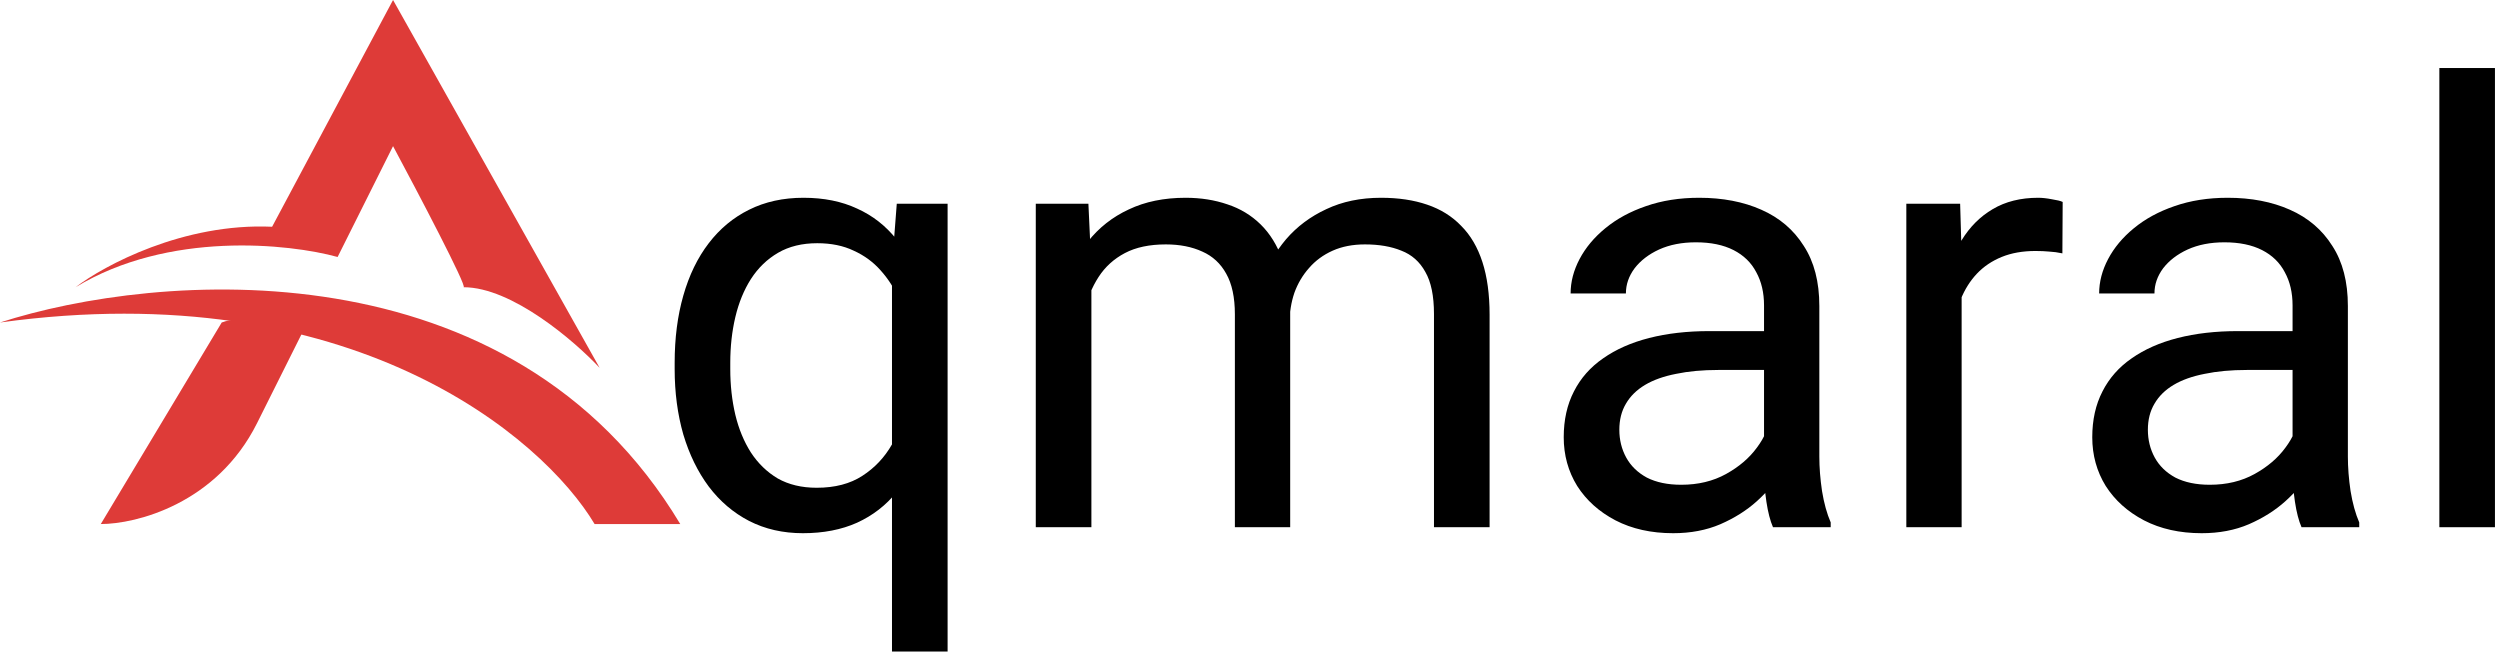
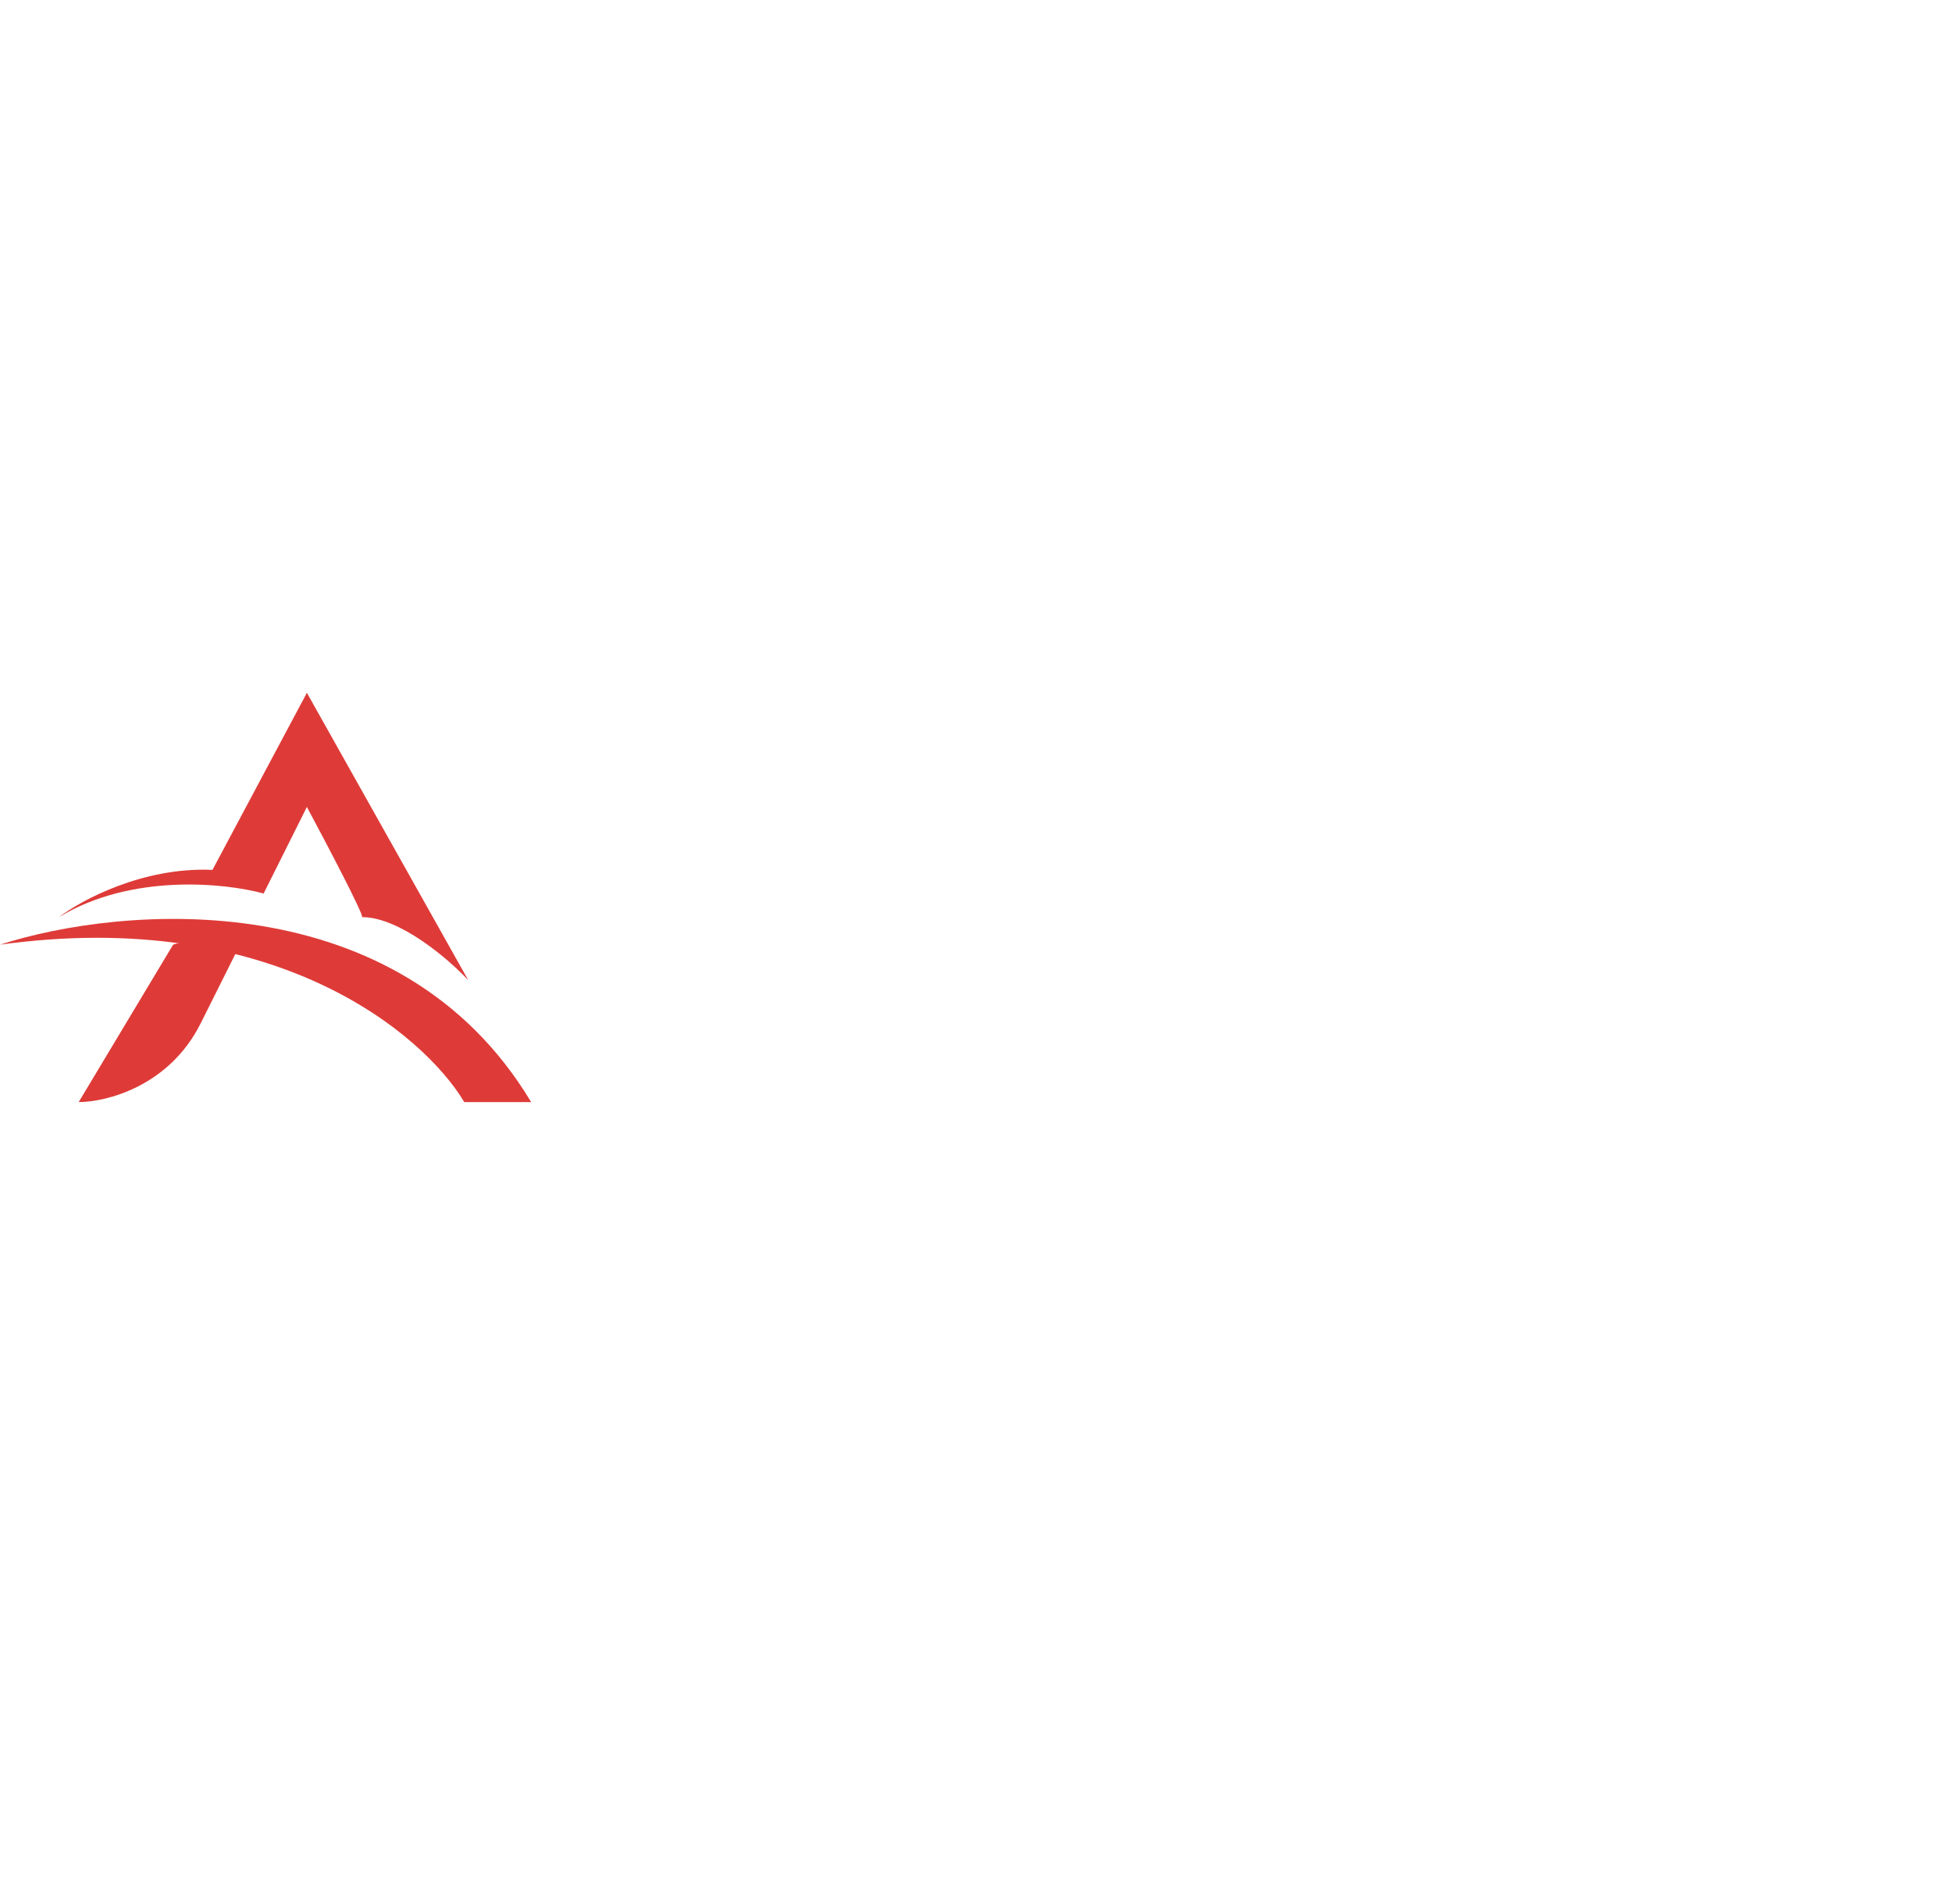
- <svg xmlns="http://www.w3.org/2000/svg" width="147" height="39" viewBox="0 0 147 39" fill="none">
-   <path d="M52.449 38.312V15.637L52.73 11.98H55.719V38.312H52.449ZM39.67 21.701V21.332C39.67 19.879 39.84 18.561 40.18 17.377C40.52 16.182 41.018 15.156 41.674 14.301C42.33 13.445 43.121 12.789 44.047 12.332C44.984 11.863 46.051 11.629 47.246 11.629C48.441 11.629 49.49 11.84 50.393 12.262C51.307 12.672 52.08 13.275 52.713 14.072C53.357 14.857 53.867 15.807 54.242 16.92C54.617 18.033 54.875 19.293 55.016 20.699V22.316C54.887 23.711 54.635 24.965 54.26 26.078C53.885 27.191 53.375 28.141 52.73 28.926C52.098 29.711 51.318 30.314 50.393 30.736C49.478 31.146 48.418 31.352 47.211 31.352C46.039 31.352 44.984 31.111 44.047 30.631C43.121 30.15 42.33 29.477 41.674 28.609C41.029 27.742 40.531 26.723 40.18 25.551C39.84 24.367 39.67 23.084 39.67 21.701ZM42.94 21.332V21.701C42.94 22.65 43.039 23.547 43.238 24.391C43.438 25.223 43.742 25.961 44.152 26.605C44.574 27.25 45.102 27.76 45.734 28.135C46.379 28.498 47.141 28.68 48.02 28.68C49.098 28.68 49.994 28.445 50.709 27.977C51.435 27.508 52.016 26.893 52.449 26.131C52.883 25.357 53.217 24.531 53.451 23.652V19.416C53.322 18.771 53.117 18.145 52.836 17.535C52.566 16.926 52.215 16.381 51.781 15.9C51.348 15.408 50.82 15.021 50.199 14.74C49.59 14.447 48.875 14.301 48.055 14.301C47.164 14.301 46.397 14.488 45.752 14.863C45.107 15.238 44.574 15.754 44.152 16.41C43.742 17.055 43.438 17.799 43.238 18.643C43.039 19.486 42.94 20.383 42.94 21.332Z" fill="black" />
-   <path d="M64.174 15.76V31H60.904V11.98H63.998L64.174 15.76ZM63.506 20.77L61.994 20.717C62.006 19.416 62.176 18.215 62.504 17.113C62.832 16 63.318 15.033 63.963 14.213C64.607 13.393 65.41 12.76 66.371 12.315C67.332 11.857 68.445 11.629 69.711 11.629C70.602 11.629 71.422 11.758 72.172 12.016C72.922 12.262 73.572 12.654 74.123 13.193C74.674 13.732 75.102 14.424 75.406 15.268C75.711 16.111 75.863 17.131 75.863 18.326V31H72.611V18.484C72.611 17.488 72.441 16.691 72.102 16.094C71.773 15.496 71.305 15.062 70.695 14.793C70.086 14.512 69.371 14.371 68.551 14.371C67.59 14.371 66.787 14.541 66.143 14.881C65.498 15.221 64.982 15.69 64.596 16.287C64.209 16.885 63.928 17.57 63.752 18.344C63.588 19.105 63.506 19.914 63.506 20.77ZM75.828 18.977L73.648 19.645C73.66 18.602 73.83 17.6 74.158 16.639C74.498 15.678 74.984 14.822 75.617 14.072C76.262 13.322 77.053 12.73 77.99 12.297C78.928 11.852 80 11.629 81.207 11.629C82.227 11.629 83.129 11.764 83.914 12.033C84.711 12.303 85.379 12.719 85.918 13.281C86.469 13.832 86.885 14.541 87.166 15.408C87.447 16.275 87.588 17.307 87.588 18.502V31H84.318V18.467C84.318 17.4 84.148 16.574 83.809 15.988C83.481 15.391 83.012 14.975 82.402 14.74C81.805 14.494 81.09 14.371 80.258 14.371C79.543 14.371 78.91 14.494 78.359 14.74C77.809 14.986 77.346 15.326 76.971 15.76C76.596 16.182 76.309 16.668 76.109 17.219C75.922 17.77 75.828 18.355 75.828 18.977Z" fill="black" />
-   <path d="M103.725 27.748V17.957C103.725 17.207 103.572 16.557 103.268 16.006C102.975 15.443 102.529 15.01 101.932 14.705C101.334 14.4 100.596 14.248 99.717 14.248C98.897 14.248 98.176 14.389 97.555 14.67C96.945 14.951 96.465 15.32 96.113 15.777C95.773 16.234 95.603 16.727 95.603 17.254H92.352C92.352 16.574 92.527 15.9 92.879 15.232C93.231 14.565 93.734 13.961 94.391 13.422C95.059 12.871 95.856 12.438 96.781 12.121C97.719 11.793 98.762 11.629 99.91 11.629C101.293 11.629 102.512 11.863 103.566 12.332C104.633 12.801 105.465 13.51 106.062 14.459C106.672 15.396 106.977 16.574 106.977 17.992V26.852C106.977 27.484 107.029 28.158 107.135 28.873C107.252 29.588 107.422 30.203 107.645 30.719V31H104.252C104.088 30.625 103.959 30.127 103.865 29.506C103.771 28.873 103.725 28.287 103.725 27.748ZM104.287 19.469L104.322 21.754H101.035C100.109 21.754 99.283 21.83 98.557 21.982C97.83 22.123 97.221 22.34 96.728 22.633C96.236 22.926 95.861 23.295 95.603 23.74C95.346 24.174 95.217 24.684 95.217 25.27C95.217 25.867 95.352 26.412 95.621 26.904C95.891 27.396 96.295 27.789 96.834 28.082C97.385 28.363 98.059 28.504 98.856 28.504C99.852 28.504 100.73 28.293 101.492 27.871C102.254 27.449 102.857 26.934 103.303 26.324C103.76 25.715 104.006 25.123 104.041 24.549L105.43 26.113C105.348 26.605 105.125 27.15 104.762 27.748C104.398 28.346 103.912 28.92 103.303 29.471C102.705 30.01 101.99 30.461 101.158 30.824C100.338 31.176 99.412 31.352 98.381 31.352C97.092 31.352 95.961 31.1 94.988 30.596C94.027 30.092 93.277 29.418 92.738 28.574C92.211 27.719 91.947 26.764 91.947 25.709C91.947 24.689 92.147 23.793 92.545 23.02C92.943 22.234 93.518 21.584 94.268 21.068C95.018 20.541 95.92 20.143 96.975 19.873C98.029 19.604 99.207 19.469 100.508 19.469H104.287Z" fill="black" />
-   <path d="M115.344 14.969V31H112.092V11.98H115.256L115.344 14.969ZM121.285 11.875L121.268 14.898C120.998 14.84 120.74 14.805 120.494 14.793C120.26 14.77 119.99 14.758 119.686 14.758C118.936 14.758 118.273 14.875 117.699 15.109C117.125 15.344 116.639 15.672 116.24 16.094C115.842 16.516 115.525 17.02 115.291 17.605C115.068 18.18 114.922 18.812 114.852 19.504L113.938 20.031C113.938 18.883 114.049 17.805 114.271 16.797C114.506 15.789 114.863 14.898 115.344 14.125C115.824 13.34 116.434 12.73 117.172 12.297C117.922 11.852 118.812 11.629 119.844 11.629C120.078 11.629 120.348 11.658 120.652 11.717C120.957 11.764 121.168 11.816 121.285 11.875Z" fill="black" />
-   <path d="M134.803 27.748V17.957C134.803 17.207 134.65 16.557 134.346 16.006C134.053 15.443 133.607 15.01 133.01 14.705C132.412 14.4 131.674 14.248 130.795 14.248C129.975 14.248 129.254 14.389 128.633 14.67C128.023 14.951 127.543 15.32 127.191 15.777C126.852 16.234 126.682 16.727 126.682 17.254H123.43C123.43 16.574 123.605 15.9 123.957 15.232C124.309 14.565 124.812 13.961 125.469 13.422C126.137 12.871 126.934 12.438 127.859 12.121C128.797 11.793 129.84 11.629 130.988 11.629C132.371 11.629 133.59 11.863 134.645 12.332C135.711 12.801 136.543 13.51 137.141 14.459C137.75 15.396 138.055 16.574 138.055 17.992V26.852C138.055 27.484 138.107 28.158 138.213 28.873C138.33 29.588 138.5 30.203 138.723 30.719V31H135.33C135.166 30.625 135.037 30.127 134.943 29.506C134.85 28.873 134.803 28.287 134.803 27.748ZM135.365 19.469L135.4 21.754H132.113C131.188 21.754 130.361 21.83 129.635 21.982C128.908 22.123 128.299 22.34 127.807 22.633C127.314 22.926 126.939 23.295 126.682 23.74C126.424 24.174 126.295 24.684 126.295 25.27C126.295 25.867 126.43 26.412 126.699 26.904C126.969 27.396 127.373 27.789 127.912 28.082C128.463 28.363 129.137 28.504 129.934 28.504C130.93 28.504 131.809 28.293 132.57 27.871C133.332 27.449 133.936 26.934 134.381 26.324C134.838 25.715 135.084 25.123 135.119 24.549L136.508 26.113C136.426 26.605 136.203 27.15 135.84 27.748C135.477 28.346 134.99 28.92 134.381 29.471C133.783 30.01 133.068 30.461 132.236 30.824C131.416 31.176 130.49 31.352 129.459 31.352C128.17 31.352 127.039 31.1 126.066 30.596C125.105 30.092 124.355 29.418 123.816 28.574C123.289 27.719 123.025 26.764 123.025 25.709C123.025 24.689 123.225 23.793 123.623 23.02C124.021 22.234 124.596 21.584 125.346 21.068C126.096 20.541 126.998 20.143 128.053 19.873C129.107 19.604 130.285 19.469 131.586 19.469H135.365Z" fill="black" />
-   <path d="M146.703 4V31H143.434V4H146.703Z" fill="black" />
+ <svg xmlns="http://www.w3.org/2000/svg" width="40" height="39" viewBox="0 0 147 39" fill="none">
  <path d="M40 30.815C30.044 14.222 9.185 16 0 18.963C20.622 16.119 31.901 25.679 34.963 30.815H40Z" fill="#DE3B38" />
  <path d="M16 13.333C10.785 13.096 6.123 15.605 4.444 16.889C9.896 13.57 16.988 14.321 19.852 15.111L23.111 8.593C24.593 11.358 27.496 16.889 27.259 16.889C30.104 16.889 33.778 20.049 35.259 21.63L23.111 0L16 13.333Z" fill="#DE3B38" />
  <path d="M5.926 30.814L13.037 18.962C14.223 18.488 16.692 19.16 17.778 19.555L15.111 24.889C12.741 29.629 8 30.814 5.926 30.814Z" fill="#DE3B38" />
</svg>
